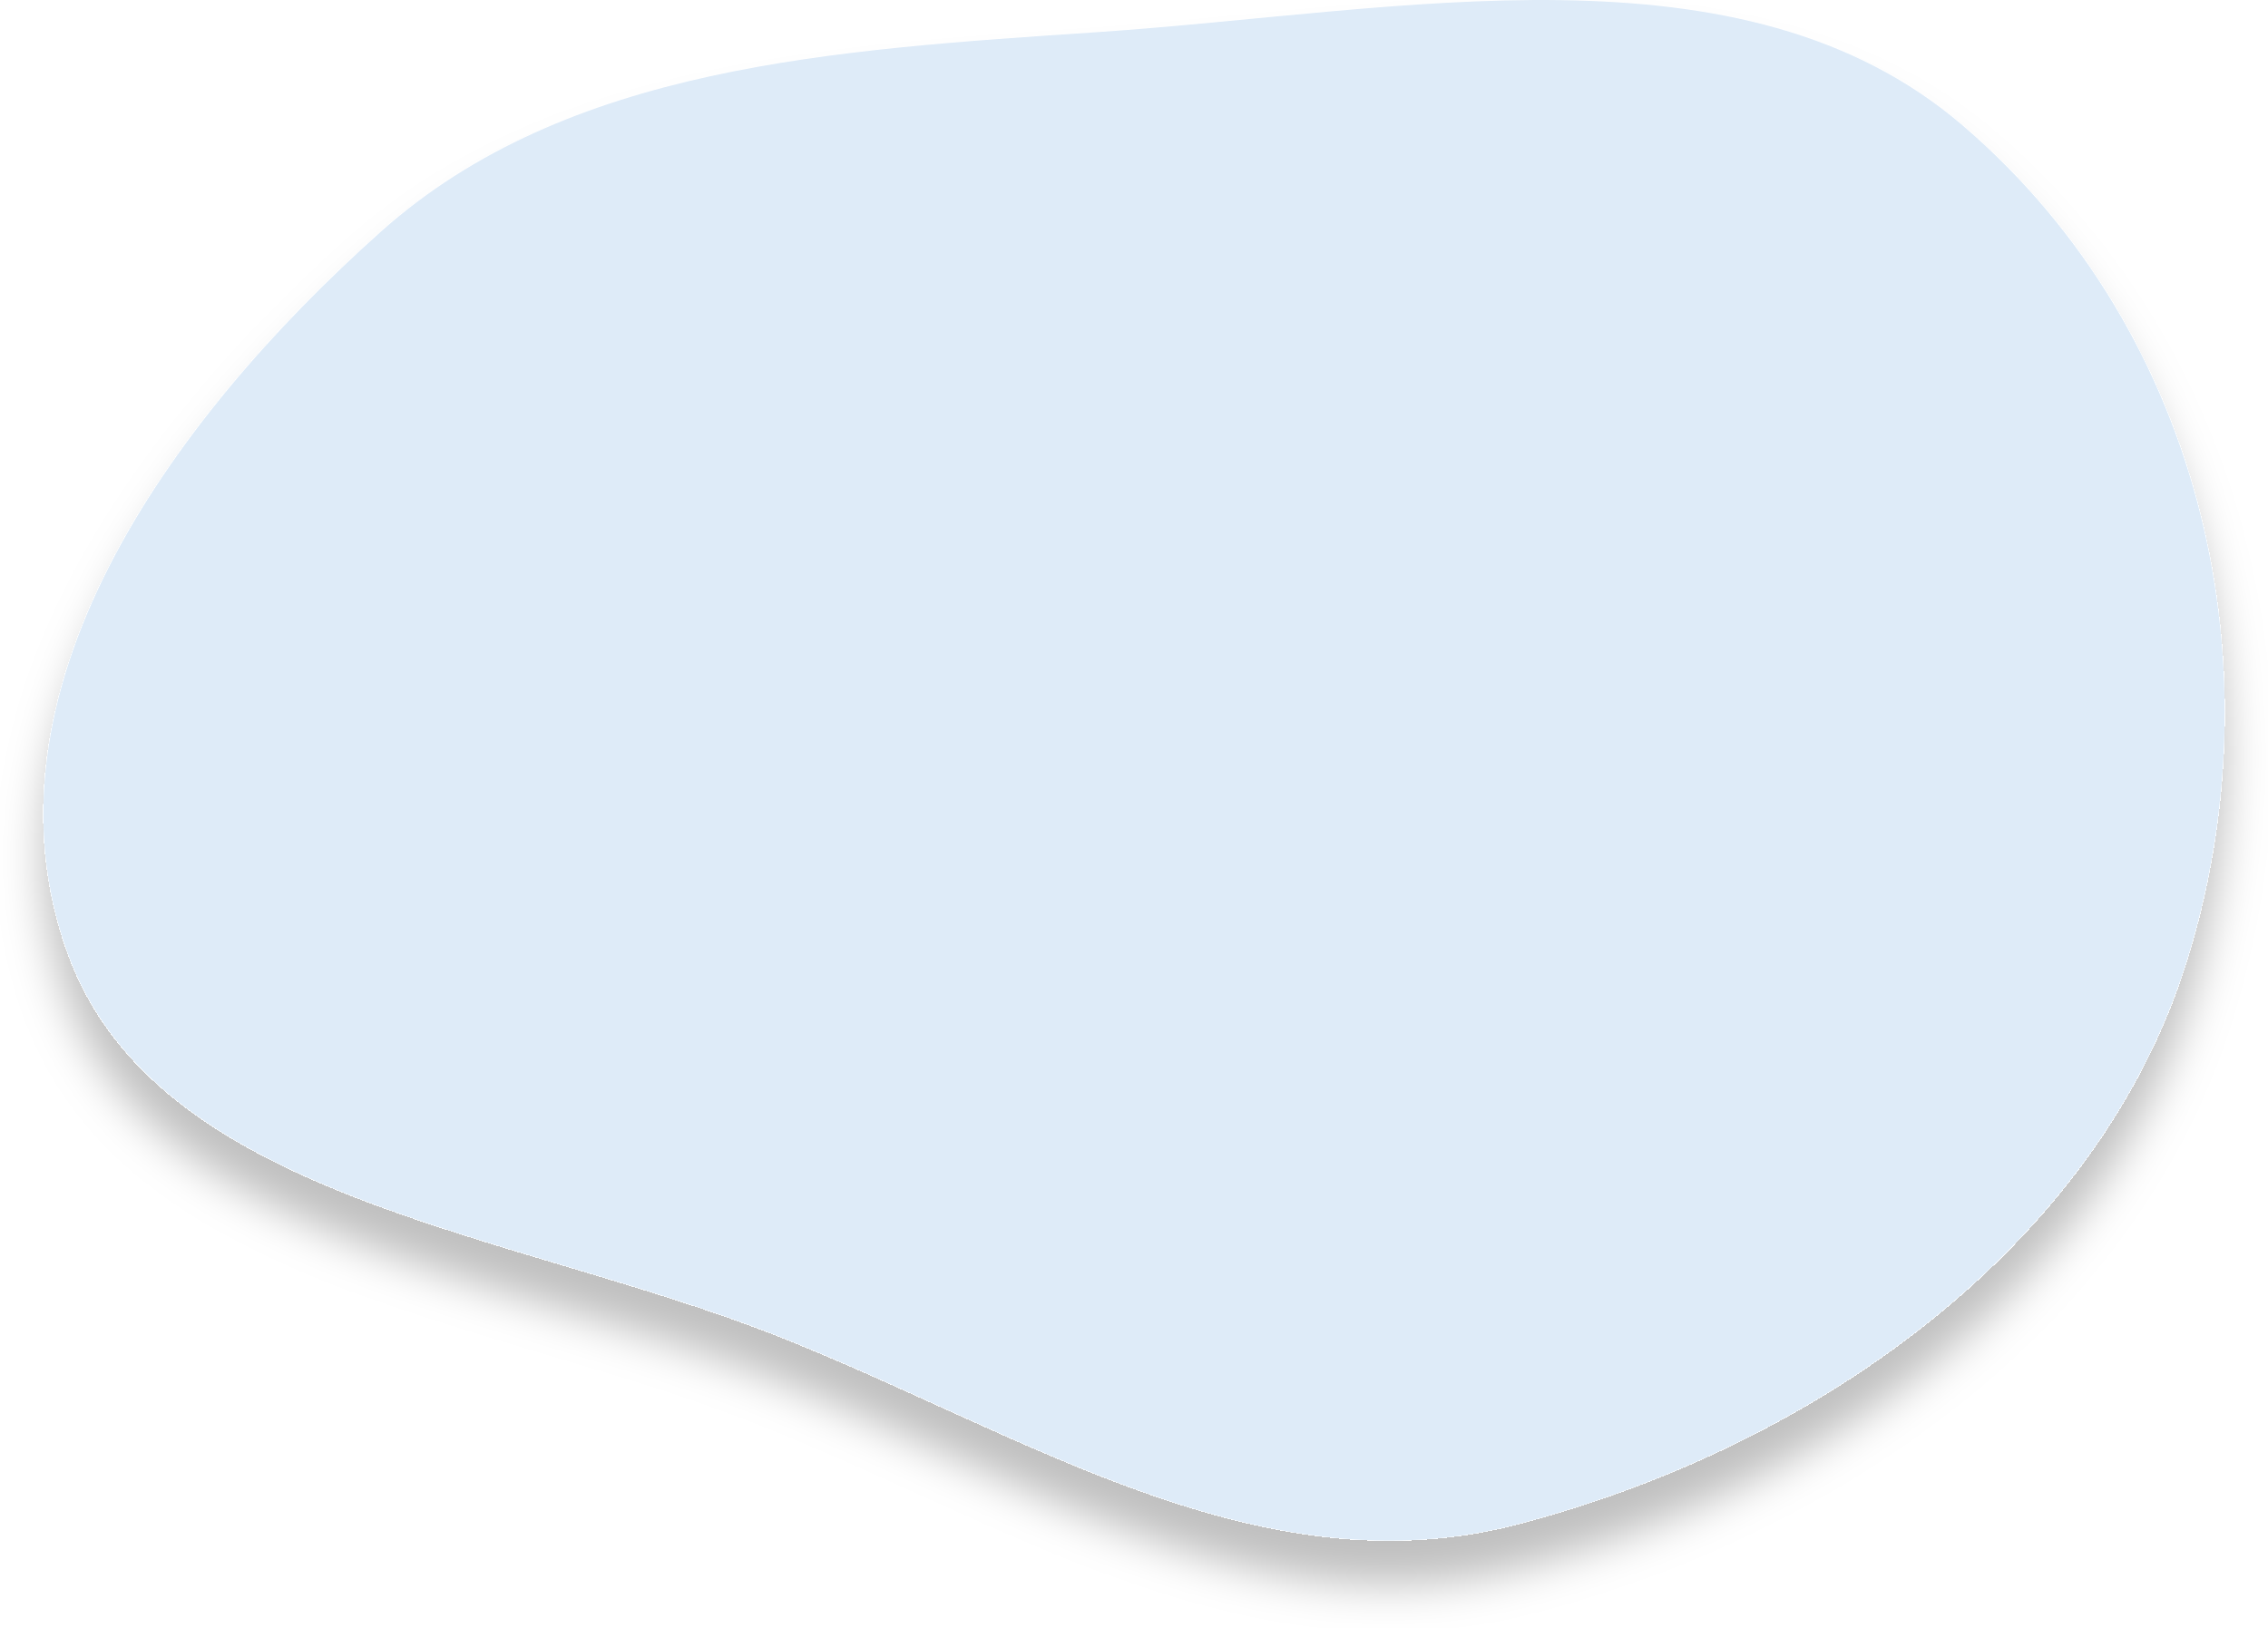
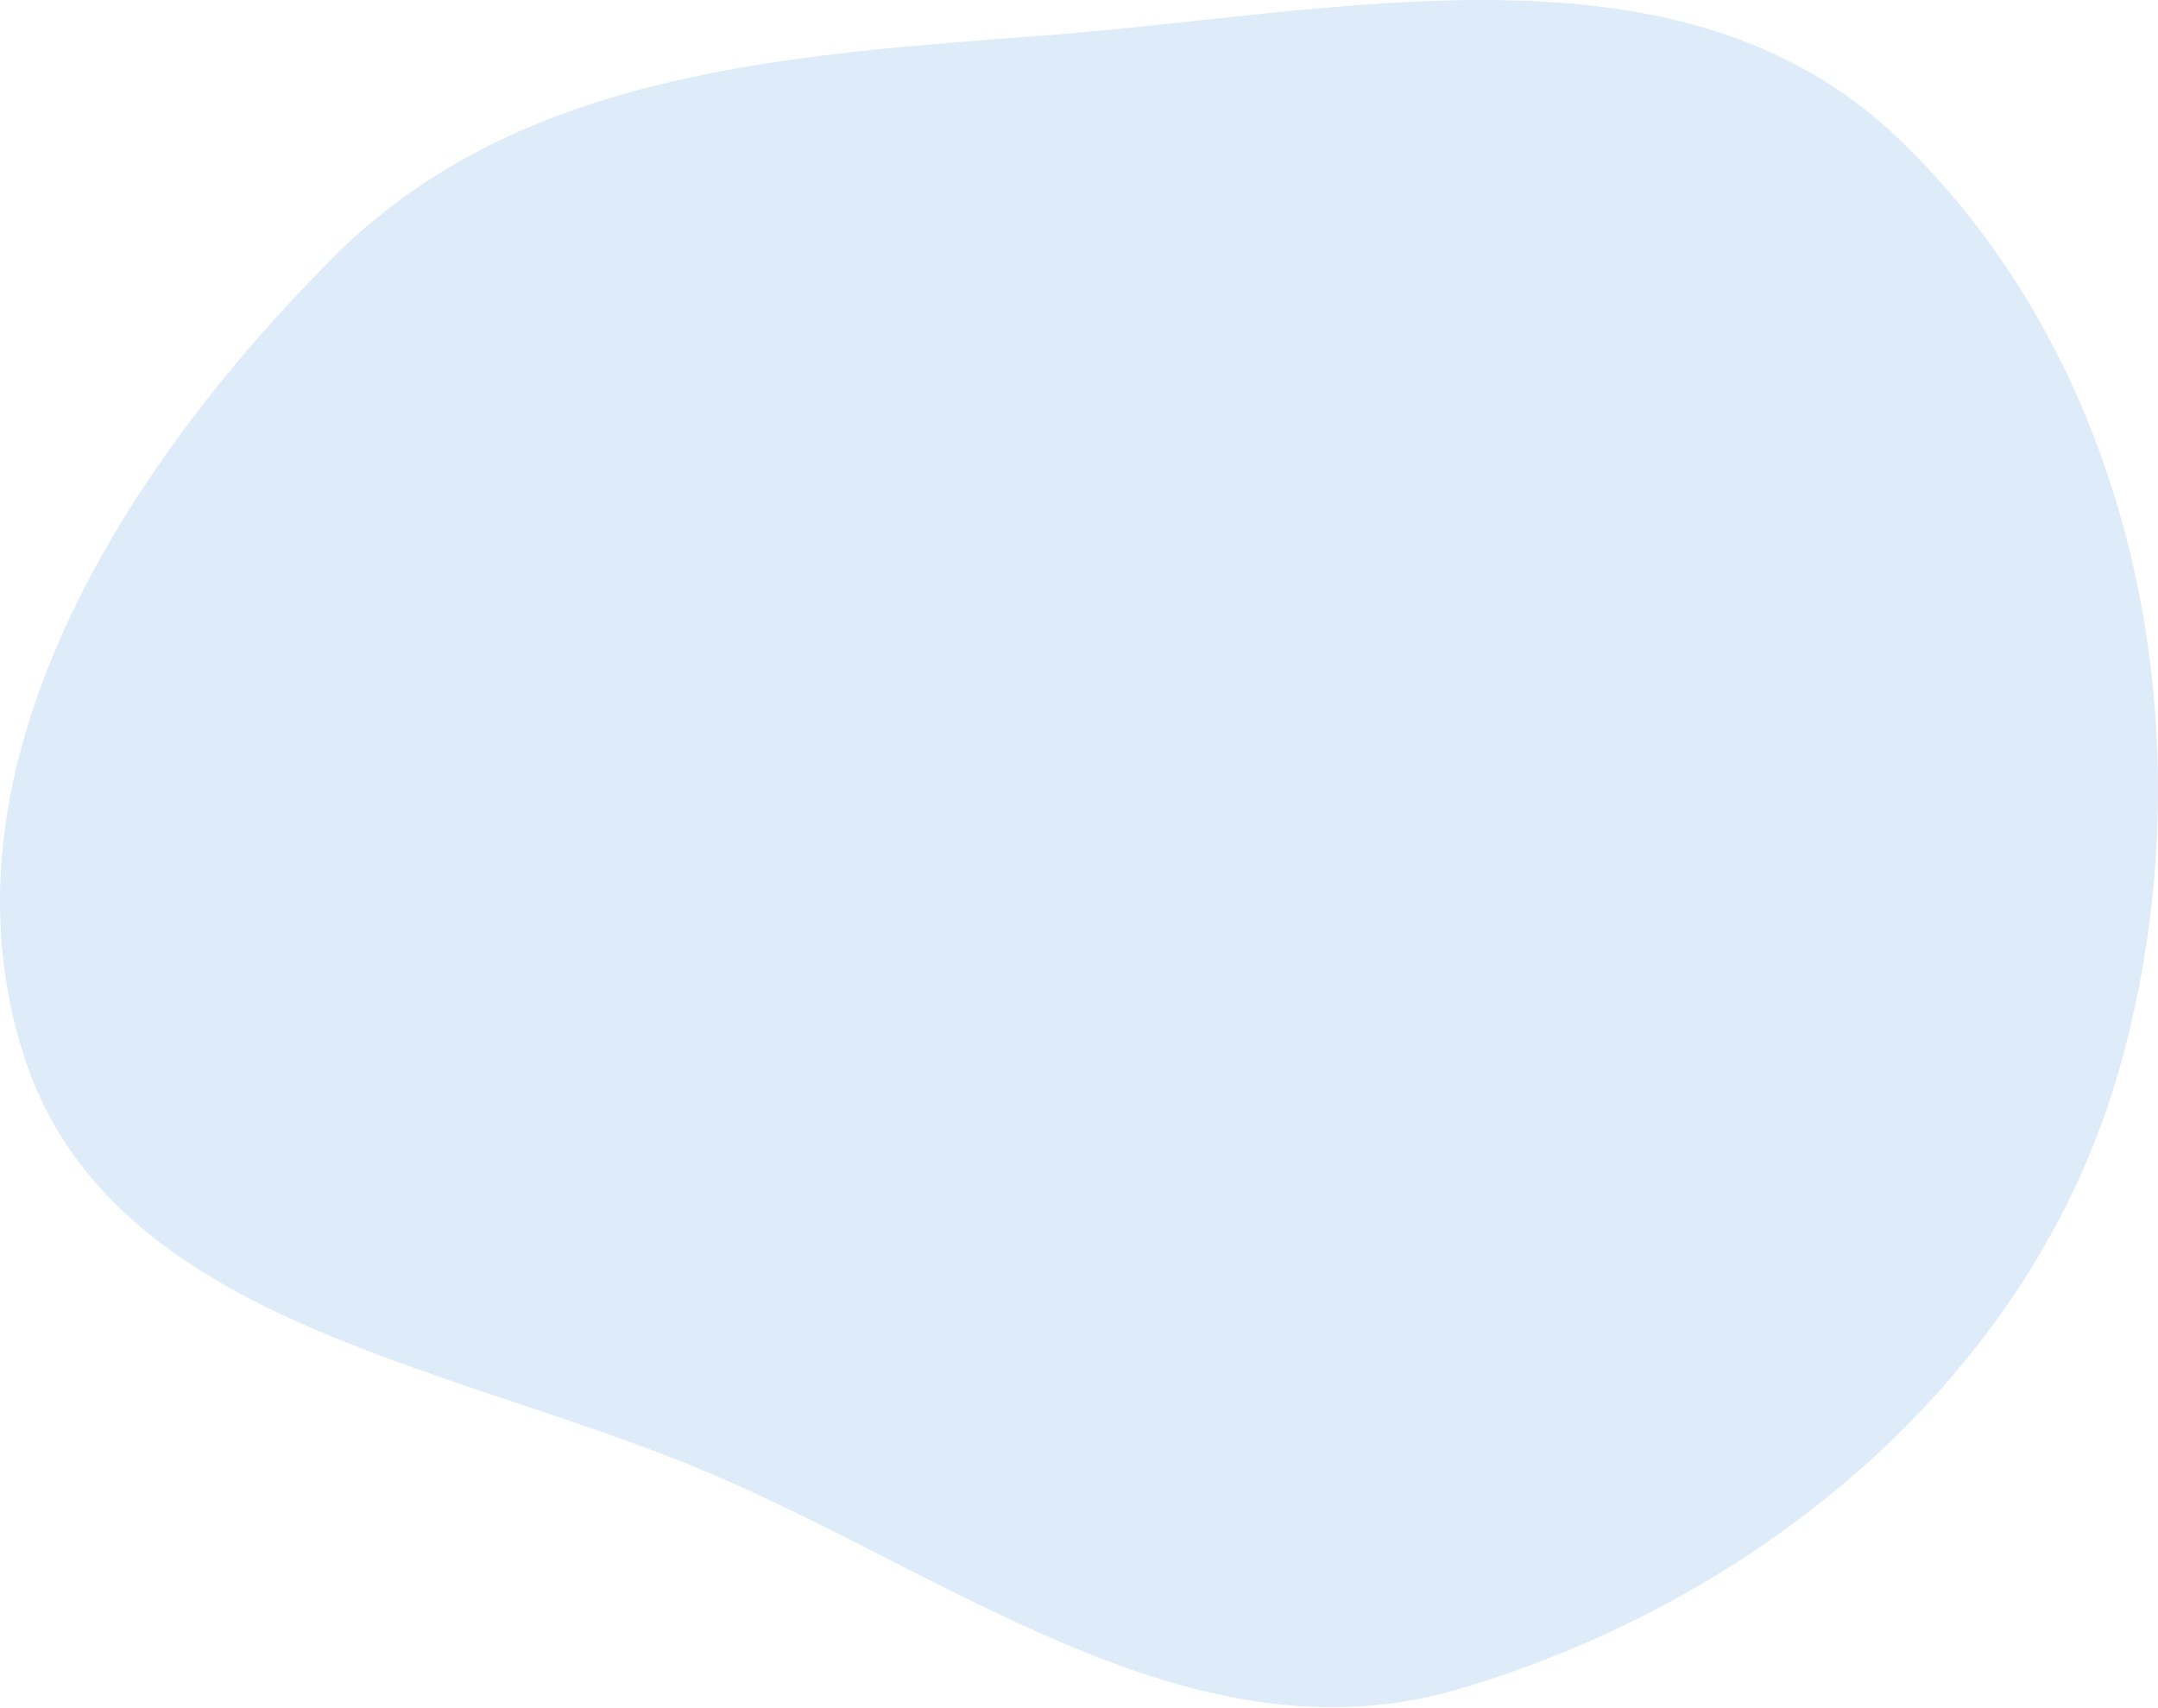
- <svg xmlns="http://www.w3.org/2000/svg" width="209" height="150" viewBox="0 0 209 150" fill="none">
-   <g filter="url(#filter0_d_33_14)">
-     <path fill-rule="evenodd" clip-rule="evenodd" d="M101.081 2.964C129.176 1.073 160.497 -5.874 180.843 11.547C203.363 30.829 209.928 62.059 201.414 88.875C193.338 114.313 168.282 132.992 139.909 140.475C116.024 146.775 94.394 132.093 71.609 123.11C47.085 113.441 14.394 110.575 6.206 87.761C-2.333 63.971 15.323 39.028 35.088 21.362C52.231 6.04 76.906 4.592 101.081 2.964Z" fill="#DEEBF8" />
-   </g>
-   <defs>
-     <filter id="filter0_d_33_14" x="0" y="0" width="209" height="150" filterUnits="userSpaceOnUse" color-interpolation-filters="sRGB">
-       <feFlood flood-opacity="0" result="BackgroundImageFix" />
-       <feColorMatrix in="SourceAlpha" type="matrix" values="0 0 0 0 0 0 0 0 0 0 0 0 0 0 0 0 0 0 127 0" result="hardAlpha" />
-       <feOffset dy="4" />
-       <feGaussianBlur stdDeviation="2" />
-       <feComposite in2="hardAlpha" operator="out" />
-       <feColorMatrix type="matrix" values="0 0 0 0 0 0 0 0 0 0 0 0 0 0 0 0 0 0 0.25 0" />
-       <feBlend mode="normal" in2="BackgroundImageFix" result="effect1_dropShadow_33_14" />
-       <feBlend mode="normal" in="SourceGraphic" in2="effect1_dropShadow_33_14" result="shape" />
-     </filter>
-   </defs>
+ <svg xmlns="http://www.w3.org/2000/svg" width="297" height="235" viewBox="0 0 297 235" fill="none">
+   <path fill-rule="evenodd" clip-rule="evenodd" d="M143.448 4.906C184.961 1.775 231.243 -9.721 261.306 19.109C294.581 51.02 304.282 102.703 291.701 147.081C279.767 189.18 242.745 220.092 200.821 232.476C165.528 242.902 133.567 218.605 99.899 203.738C63.663 187.737 15.359 182.993 3.259 145.239C-9.358 105.868 16.73 64.588 45.936 35.353C71.267 9.995 107.727 7.6 143.448 4.906Z" fill="#DEEBF8" />
</svg>
